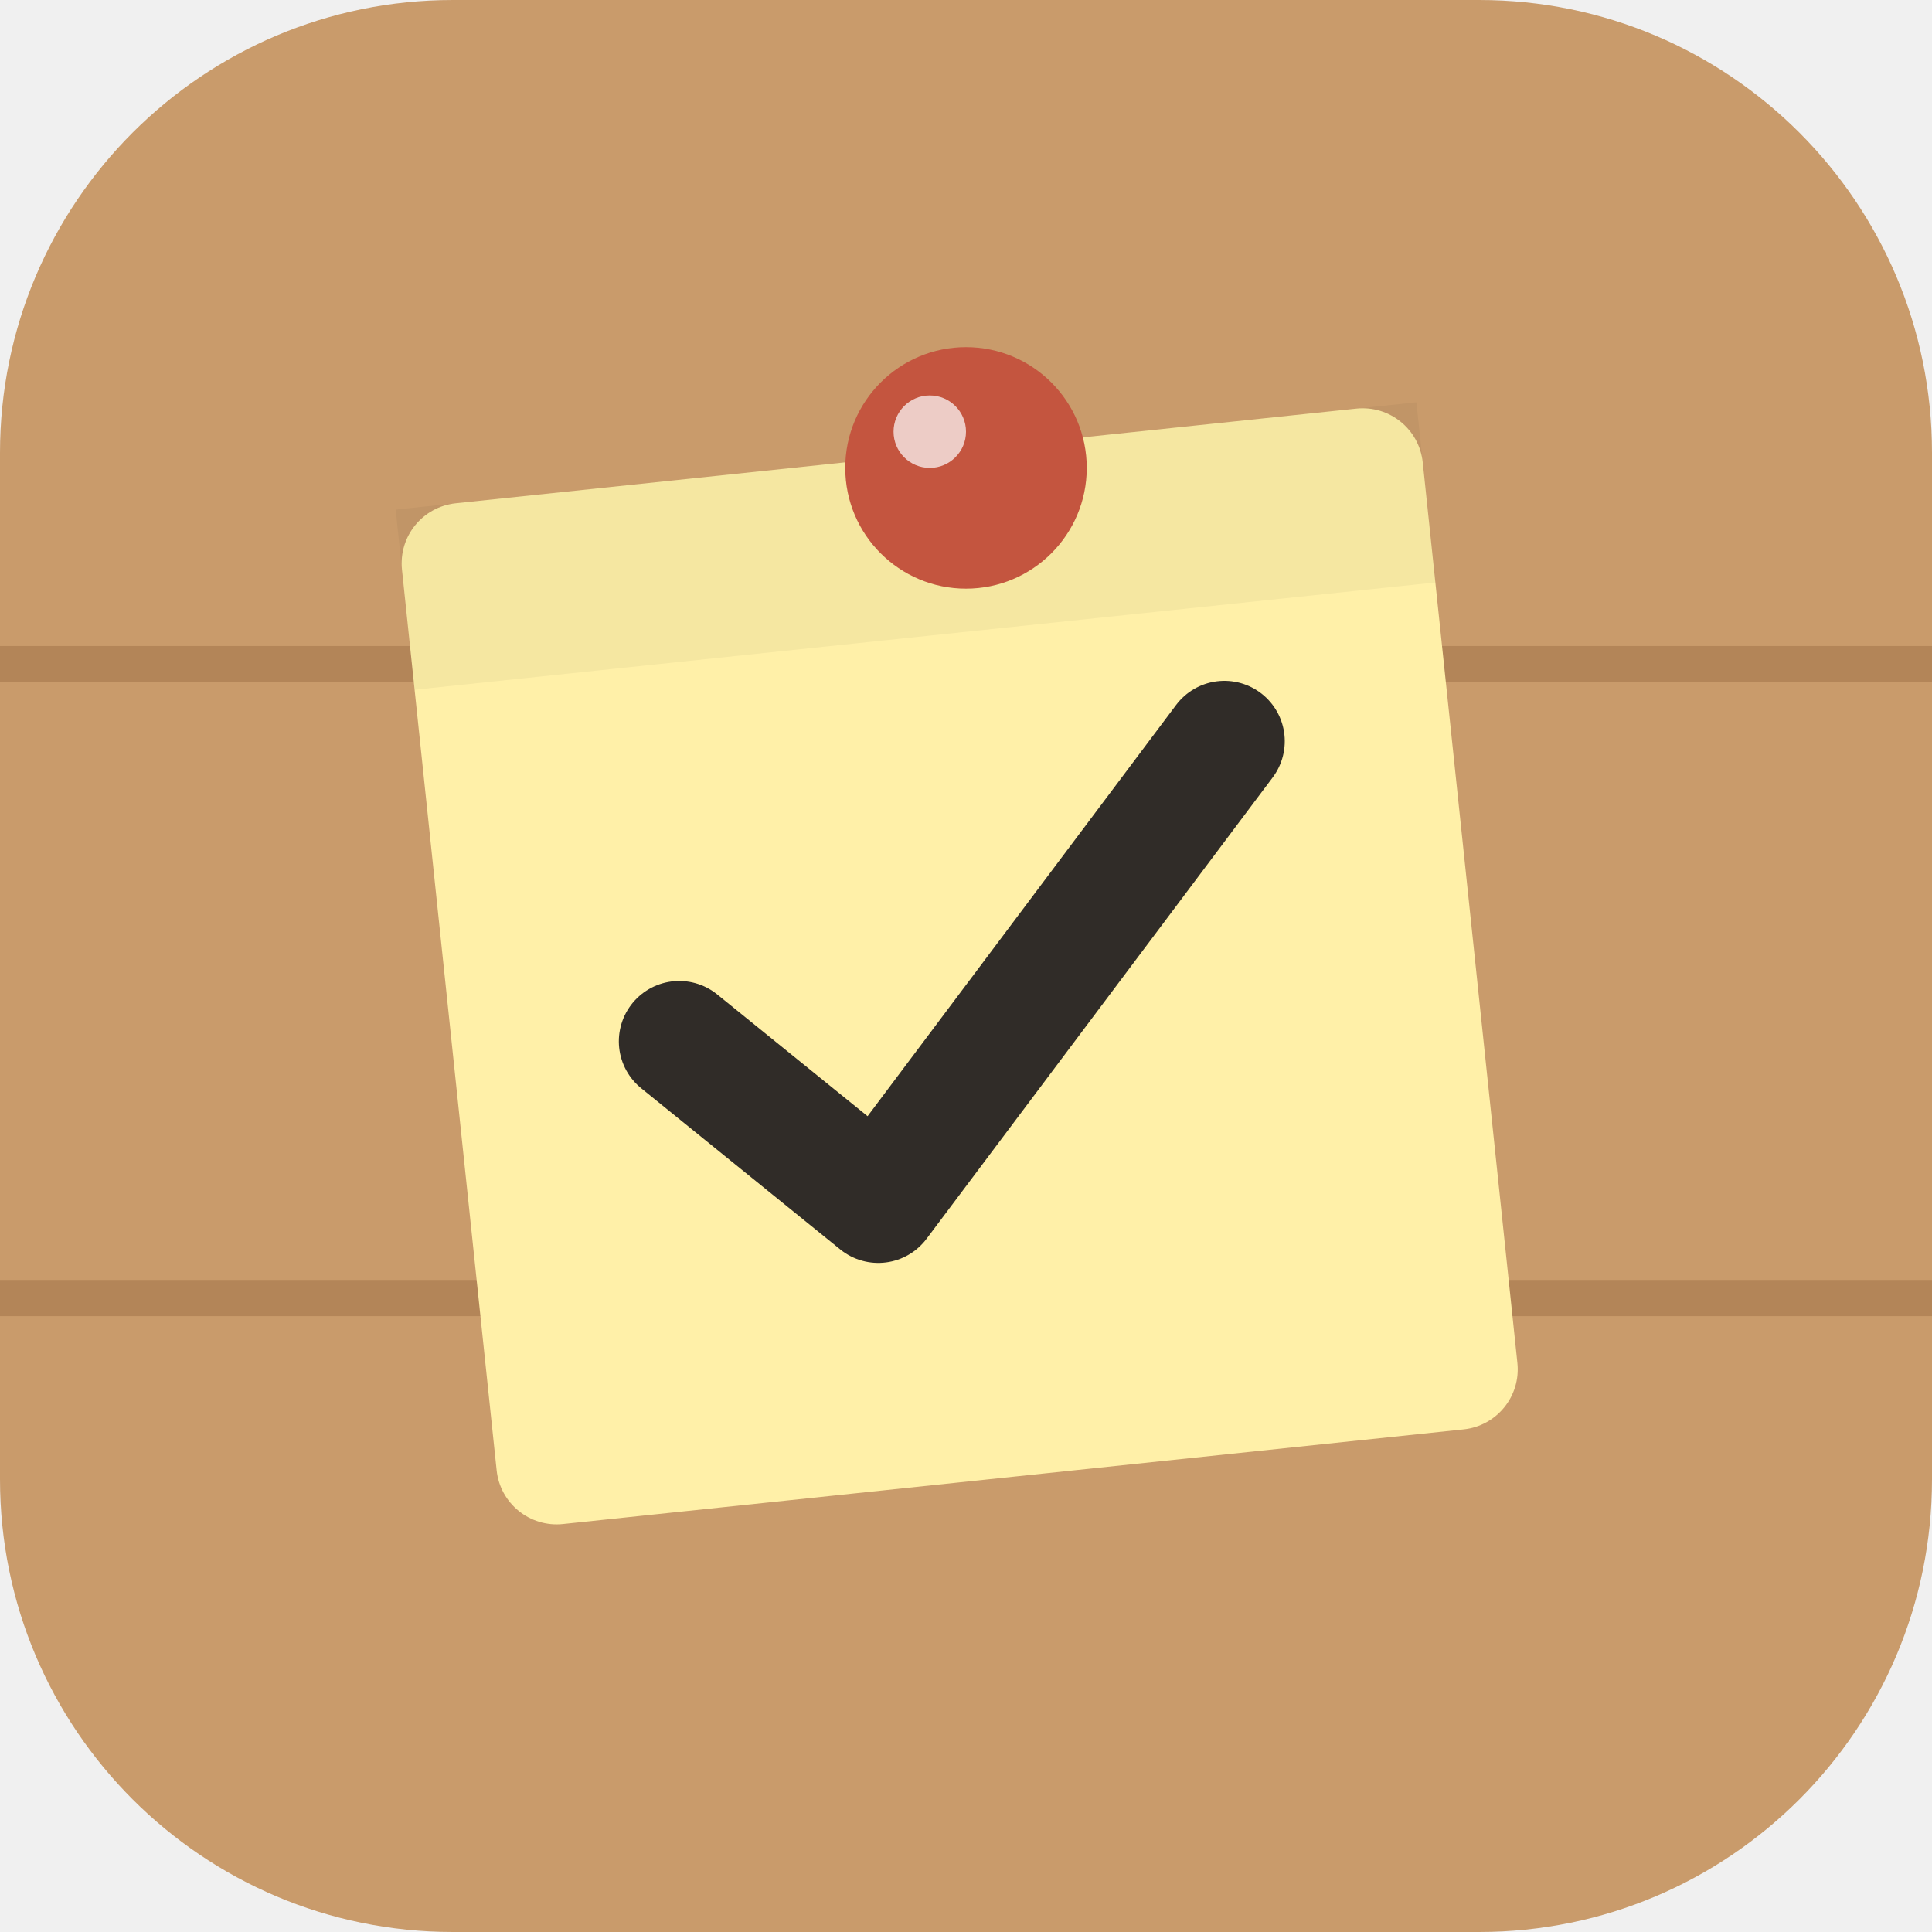
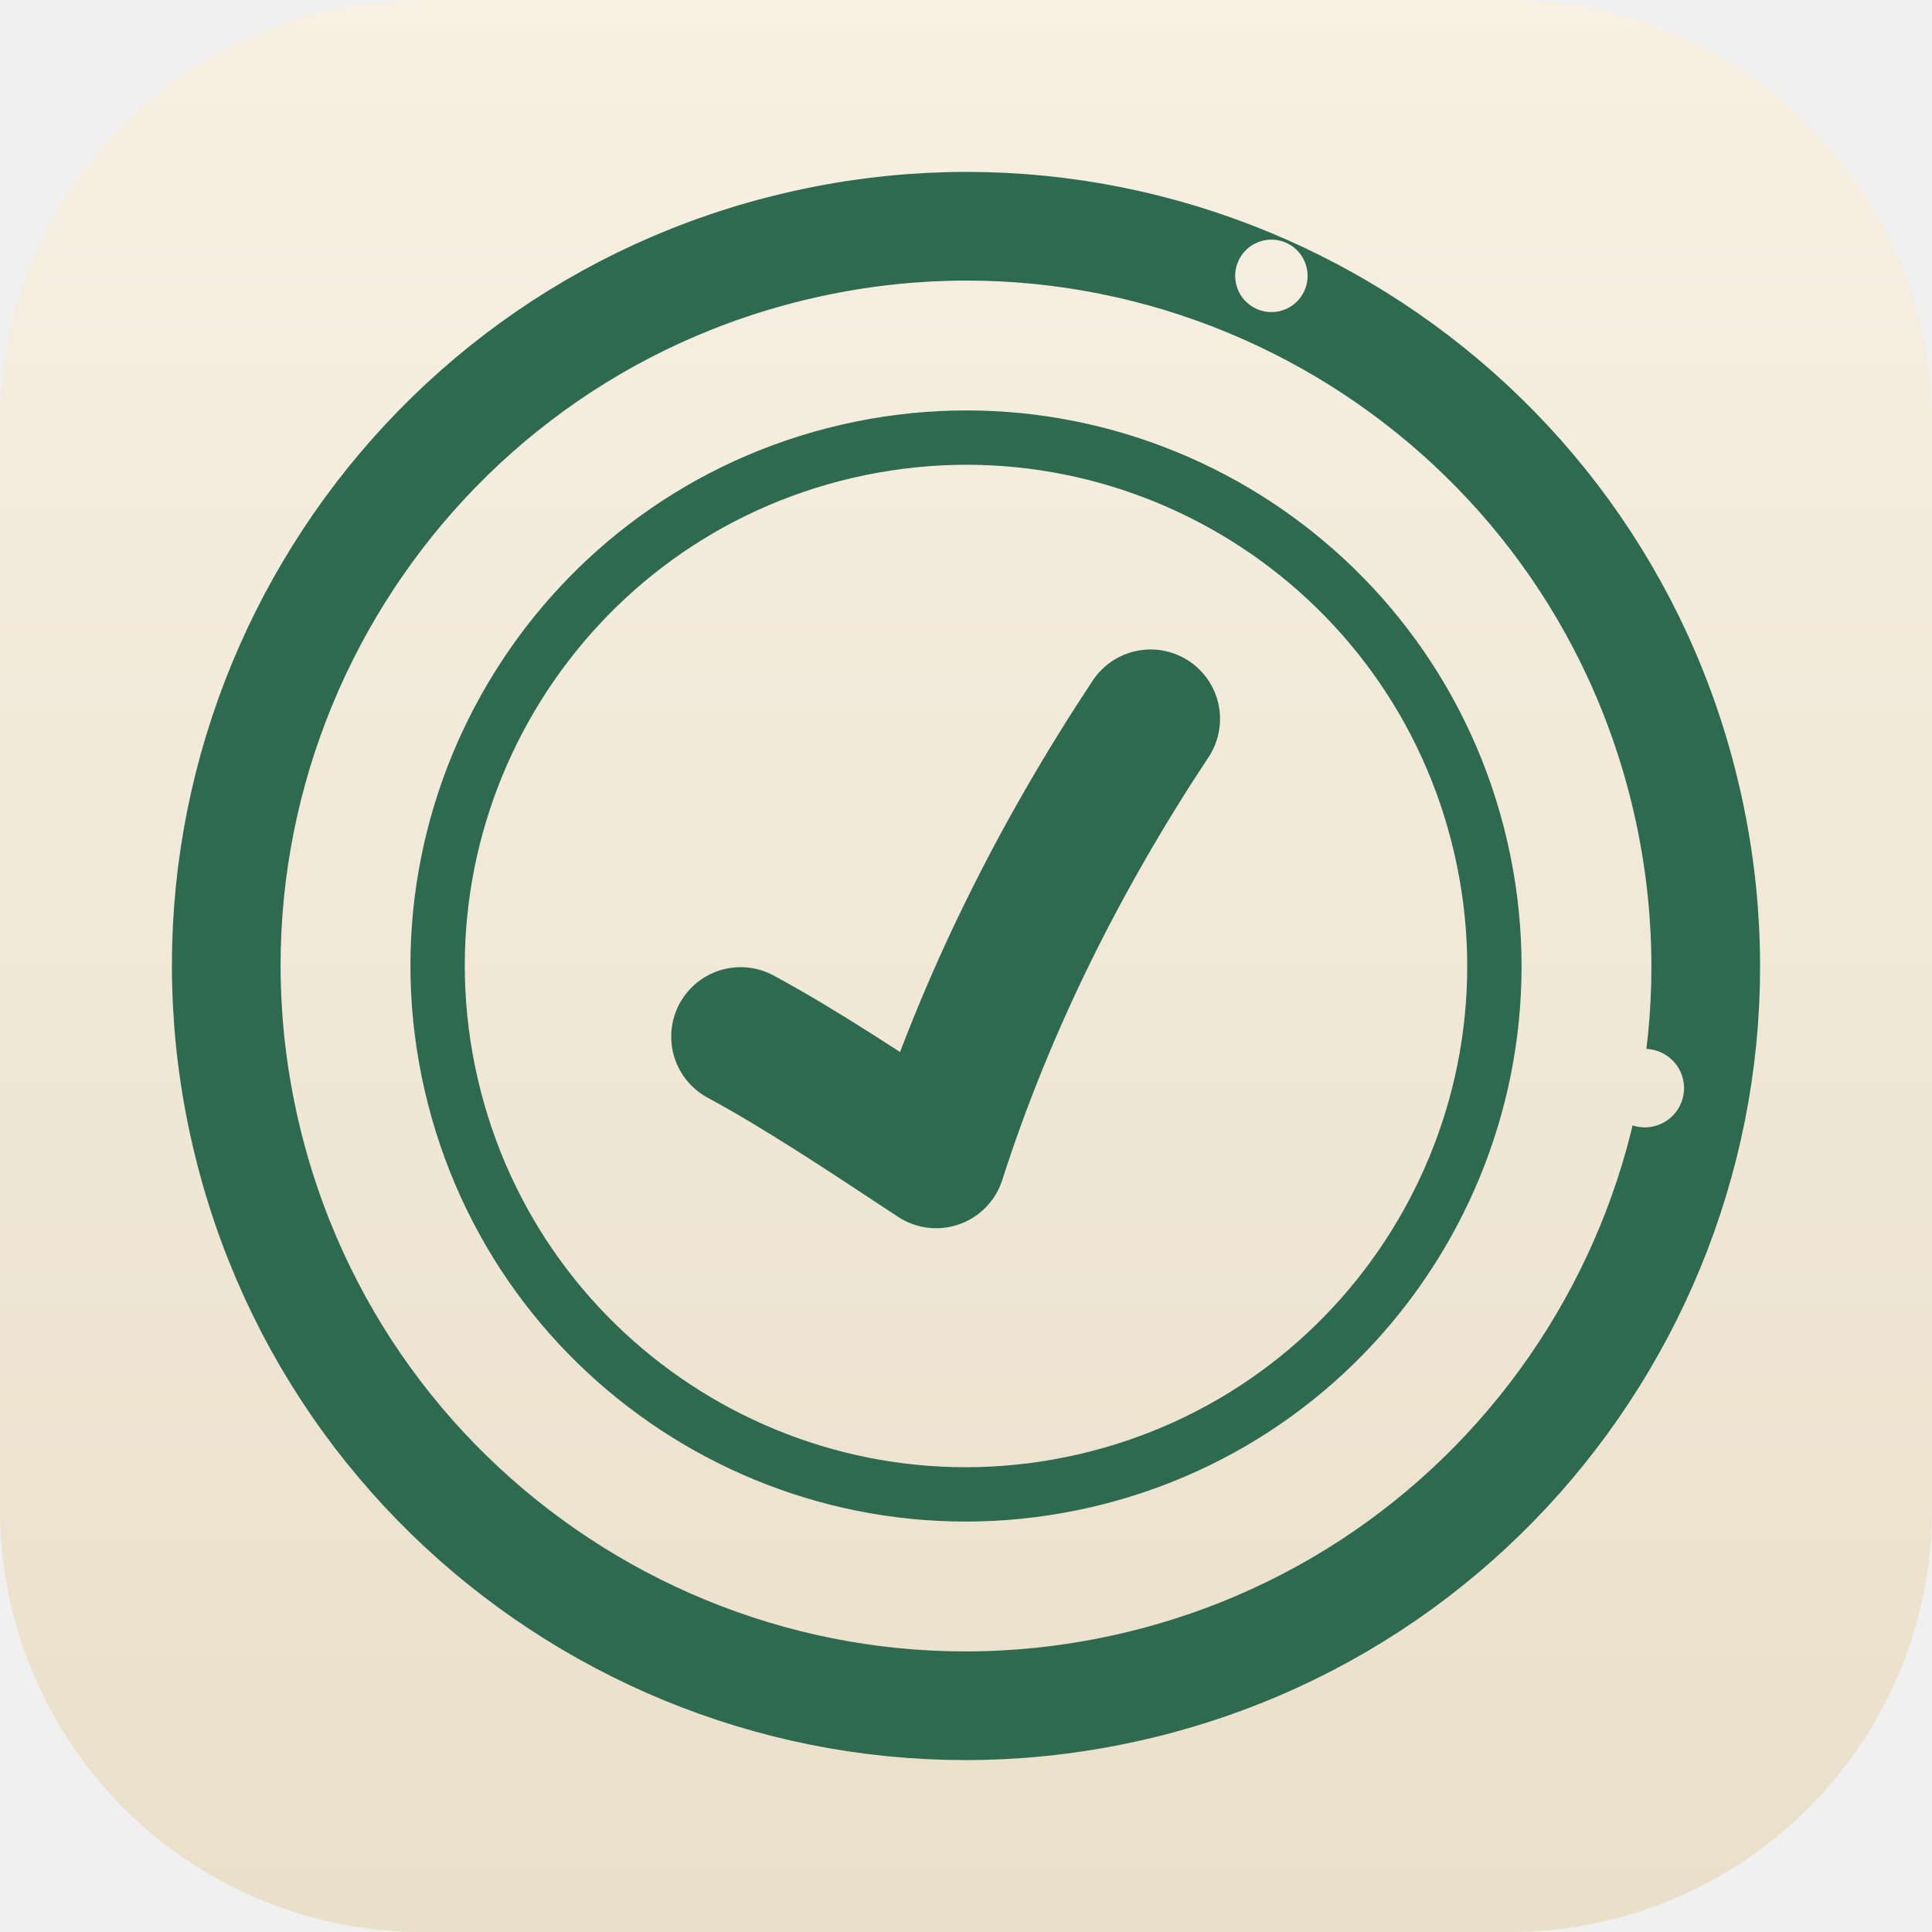
<svg xmlns="http://www.w3.org/2000/svg" viewBox="0 0 64 64">
-   <rect width="64" height="64" rx="15" fill="#C99B6B" />
-   <path d="M0 22h64M0 43h64" stroke="#A97C50" stroke-width="1.2" opacity="0.7" />
-   <g transform="rotate(-6 32 34)">
-     <rect x="15" y="15" width="34" height="34" rx="2" fill="#FFF0A8" />
-     <path d="M15 15h34v6H15z" fill="#000" opacity="0.04" />
-     <path d="M22.5 33.5l6 6 13-14" fill="none" stroke="#302C28" stroke-width="4" stroke-linecap="round" stroke-linejoin="round" />
+   <defs>
+     <linearGradient id="p" x1="0" y1="0" x2="0" y2="1">
+       <stop offset="0" stop-color="#F7F0E3" />
+       <stop offset="1" stop-color="#EADFC9" />
+     </linearGradient>
+     <mask id="ink" maskUnits="userSpaceOnUse" x="0" y="0" width="64" height="64">
+       <rect width="64" height="64" fill="#fff" />
+       <circle cx="14" cy="22" r="1.4" fill="#000" />
+       <circle cx="47" cy="12" r="1.2" fill="#000" />
+       <circle cx="53" cy="41" r="1.3" fill="#000" />
+       <circle cx="24" cy="52" r="1.1" fill="#000" />
+     </mask>
+   </defs>
+   <rect width="64" height="64" rx="14" fill="url(#p)" />
+   <g transform="rotate(-13 32 32)" fill="none" stroke="#2D6A4F" mask="url(#ink)">
+     <circle cx="32" cy="32" r="24.5" stroke-width="3.6" />
+     <circle cx="32" cy="32" r="17.5" stroke-width="1.8" />
+     <path d="M24.2 32.6 C25.9 34.1 27.6 35.9 29.6 38 C32.4 33.3 35.9 29.1 39.8 25.4" stroke-width="4.6" stroke-linecap="round" stroke-linejoin="round" />
  </g>
-   <circle cx="32" cy="15.5" r="4" fill="#C4553F" />
-   <circle cx="30.8" cy="14.3" r="1.2" fill="#fff" opacity="0.7" />
</svg>
